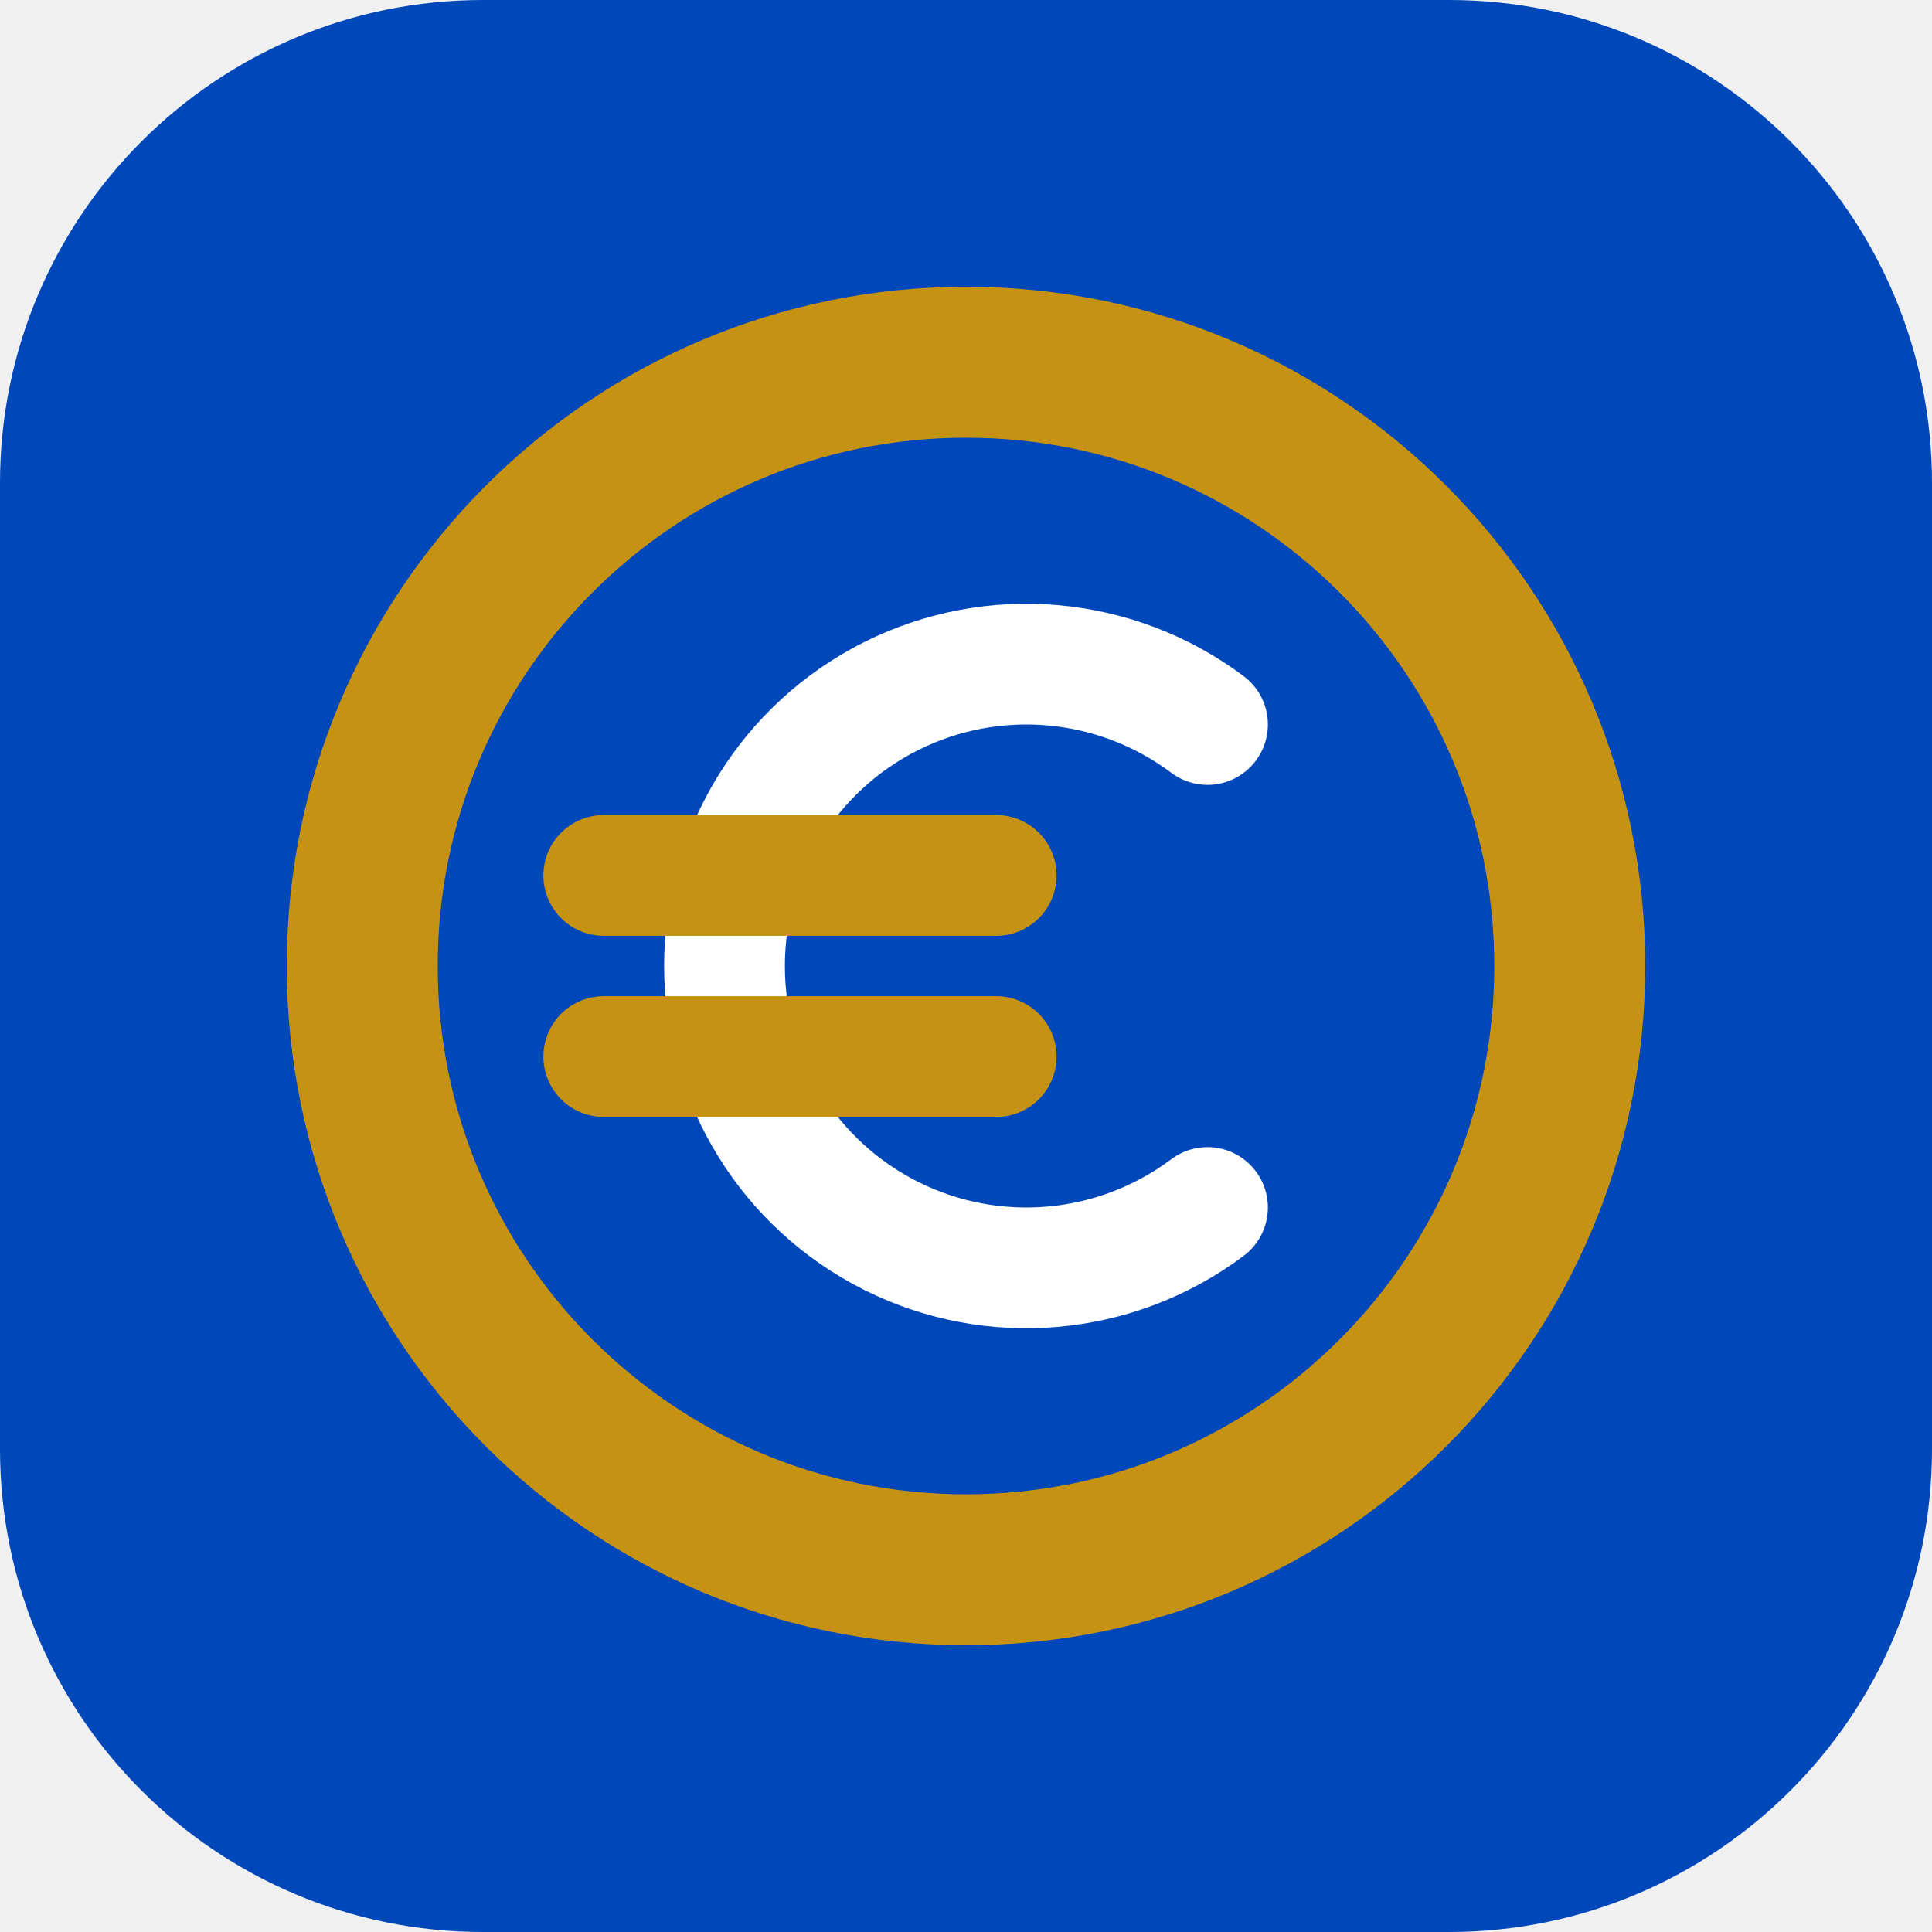
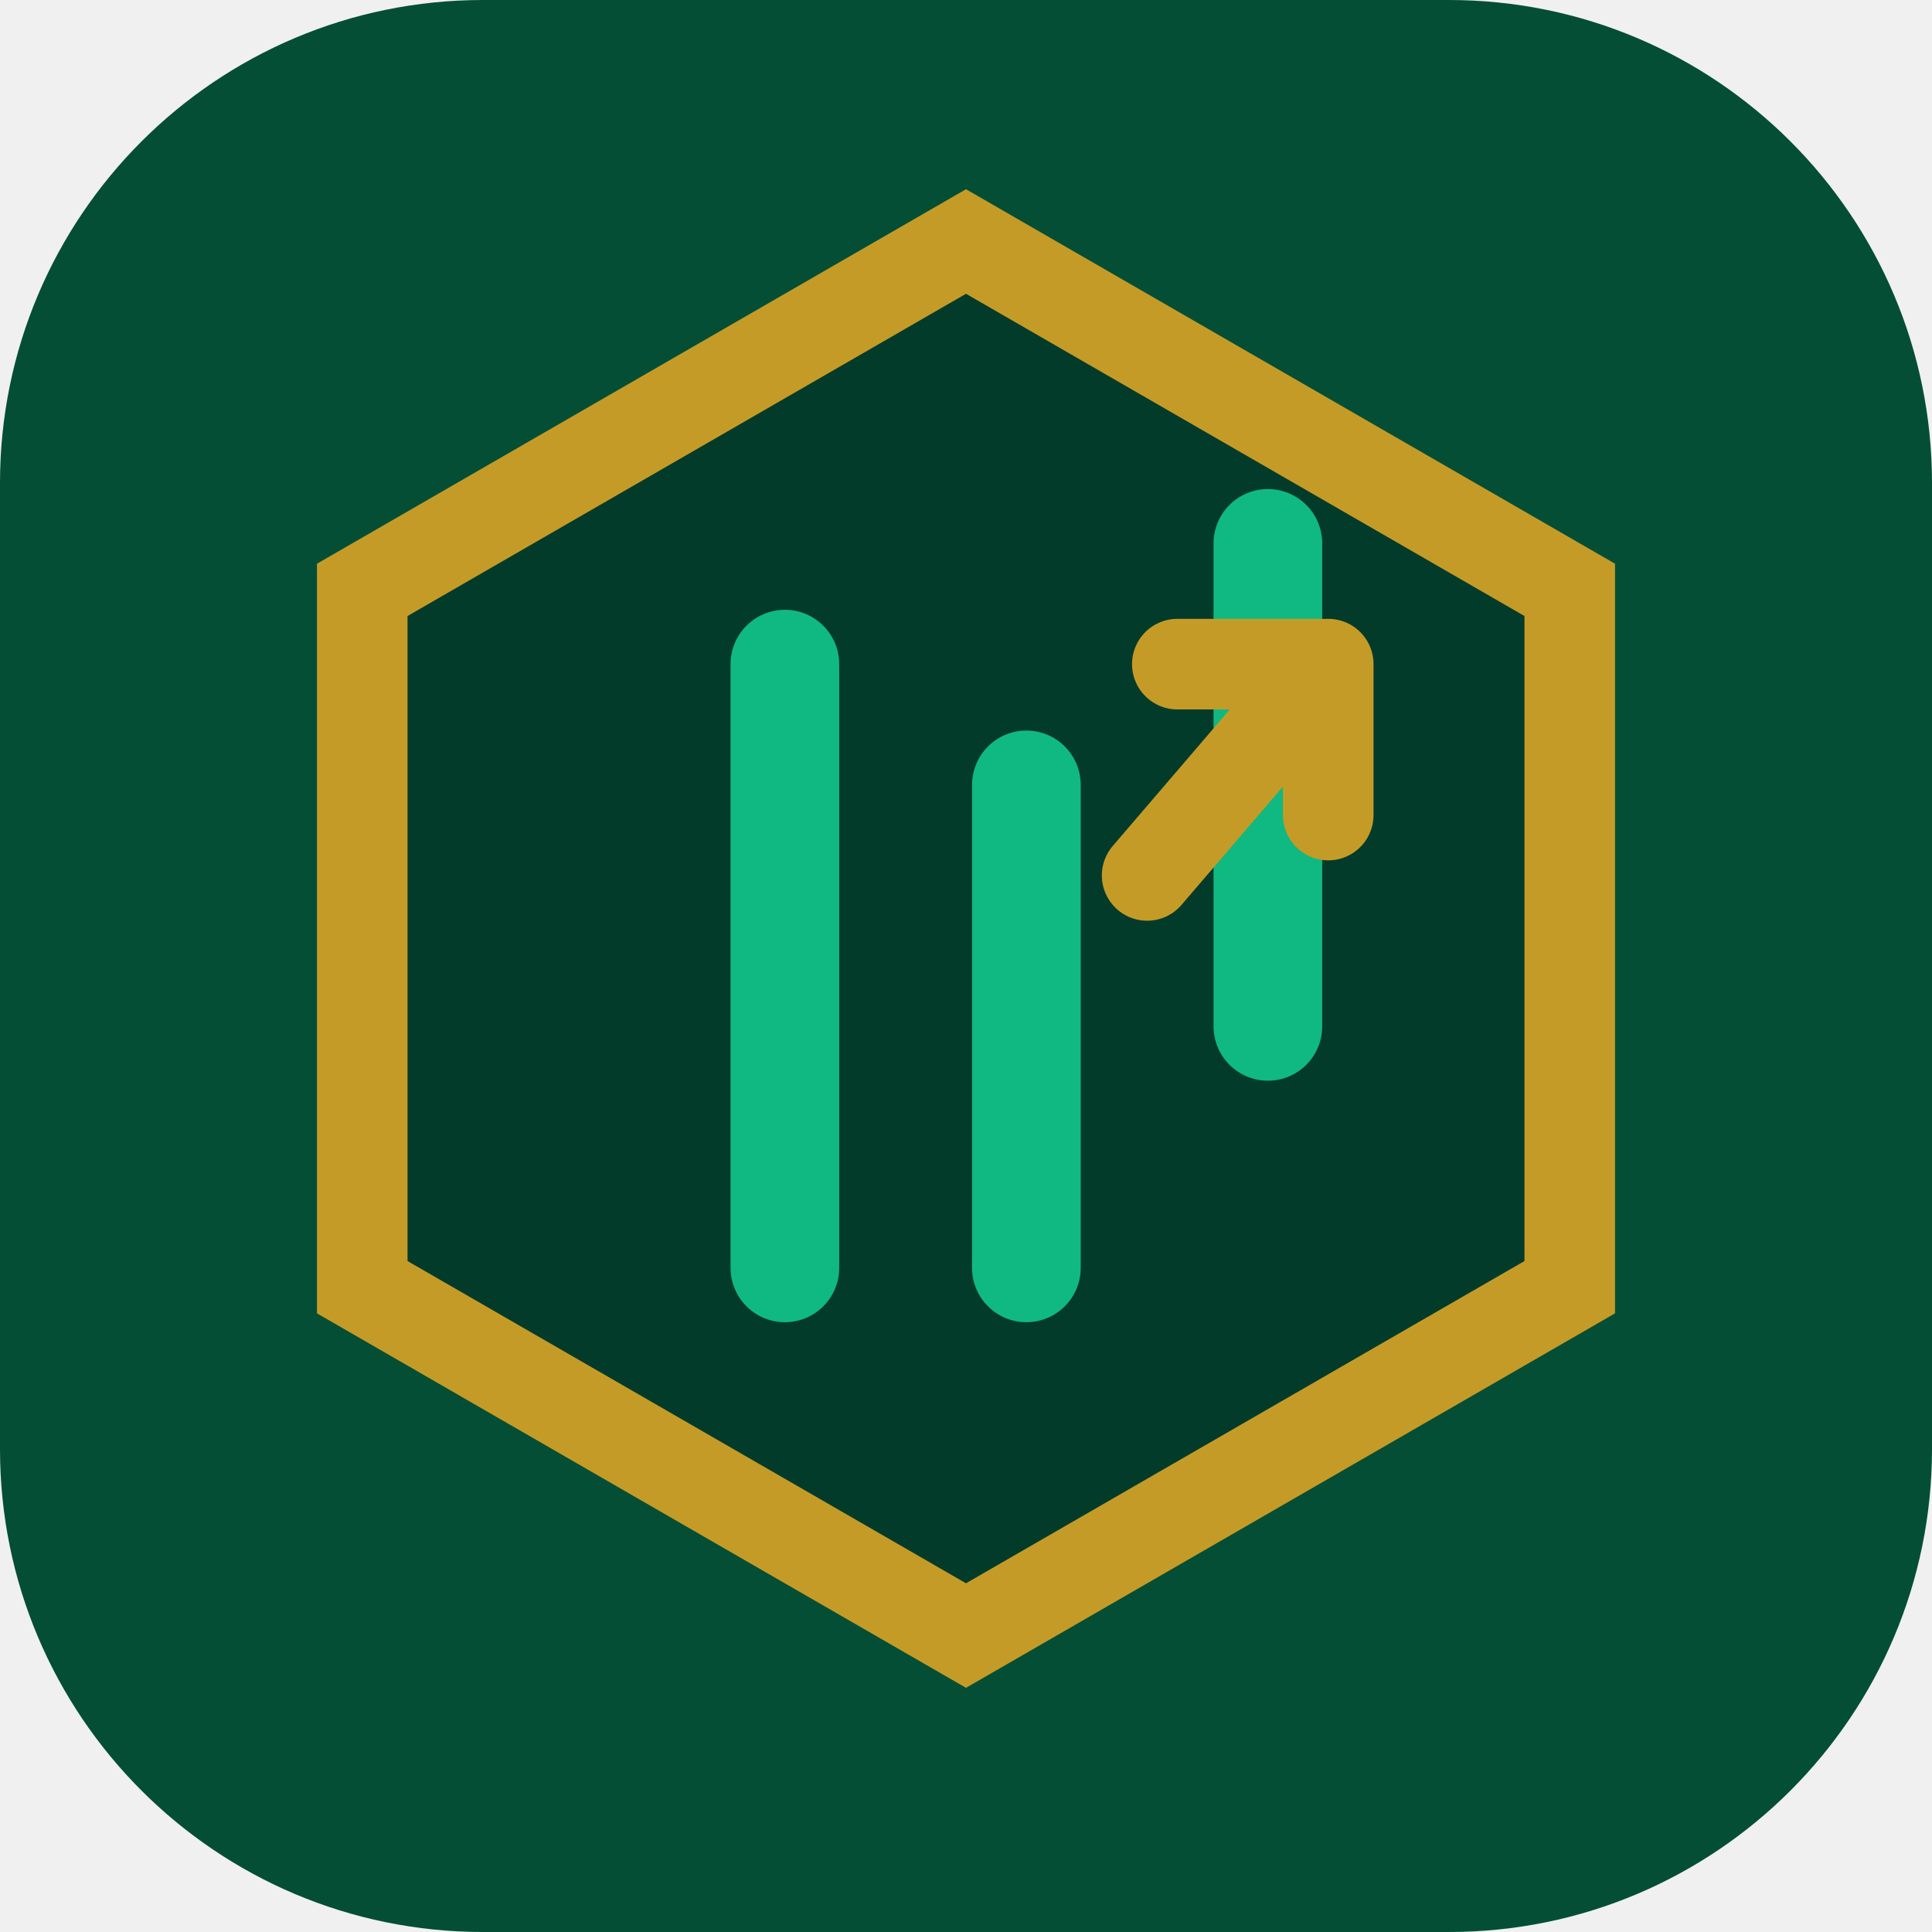
<svg xmlns="http://www.w3.org/2000/svg" viewBox="0 0 32 32" fill="none">
-   <rect width="32" height="32" rx="8" fill="#0047BA" />
-   <circle cx="16" cy="16" r="10" stroke="#C69214" stroke-width="2.5" fill="none" />
-   <path d="M20 12a5 5 0 0 0-8 4 5 5 0 0 0 8 4" stroke="#FFFFFF" stroke-width="2" stroke-linecap="round" />
-   <path d="M10 14.5h6.5M10 17.5h6.5" stroke="#C69214" stroke-width="2" stroke-linecap="round" />
+   <rect width="32" height="32" rx="8" fill="#044E35" />
+   <path d="M16 4L26 9.77V21.32L16 27.09L6 21.32V9.77L16 4Z" stroke="#C59B27" stroke-width="1.5" fill="#033B2B" />
+   <path d="M13 11V21M17 13V21M21 9V17" stroke="#10B981" stroke-width="1.8" stroke-linecap="round" />
+   <path d="M19 14.5L22 11M22 11H19.5M22 11V13.5" stroke="#C59B27" stroke-width="1.5" stroke-linecap="round" stroke-linejoin="round" />
</svg>
